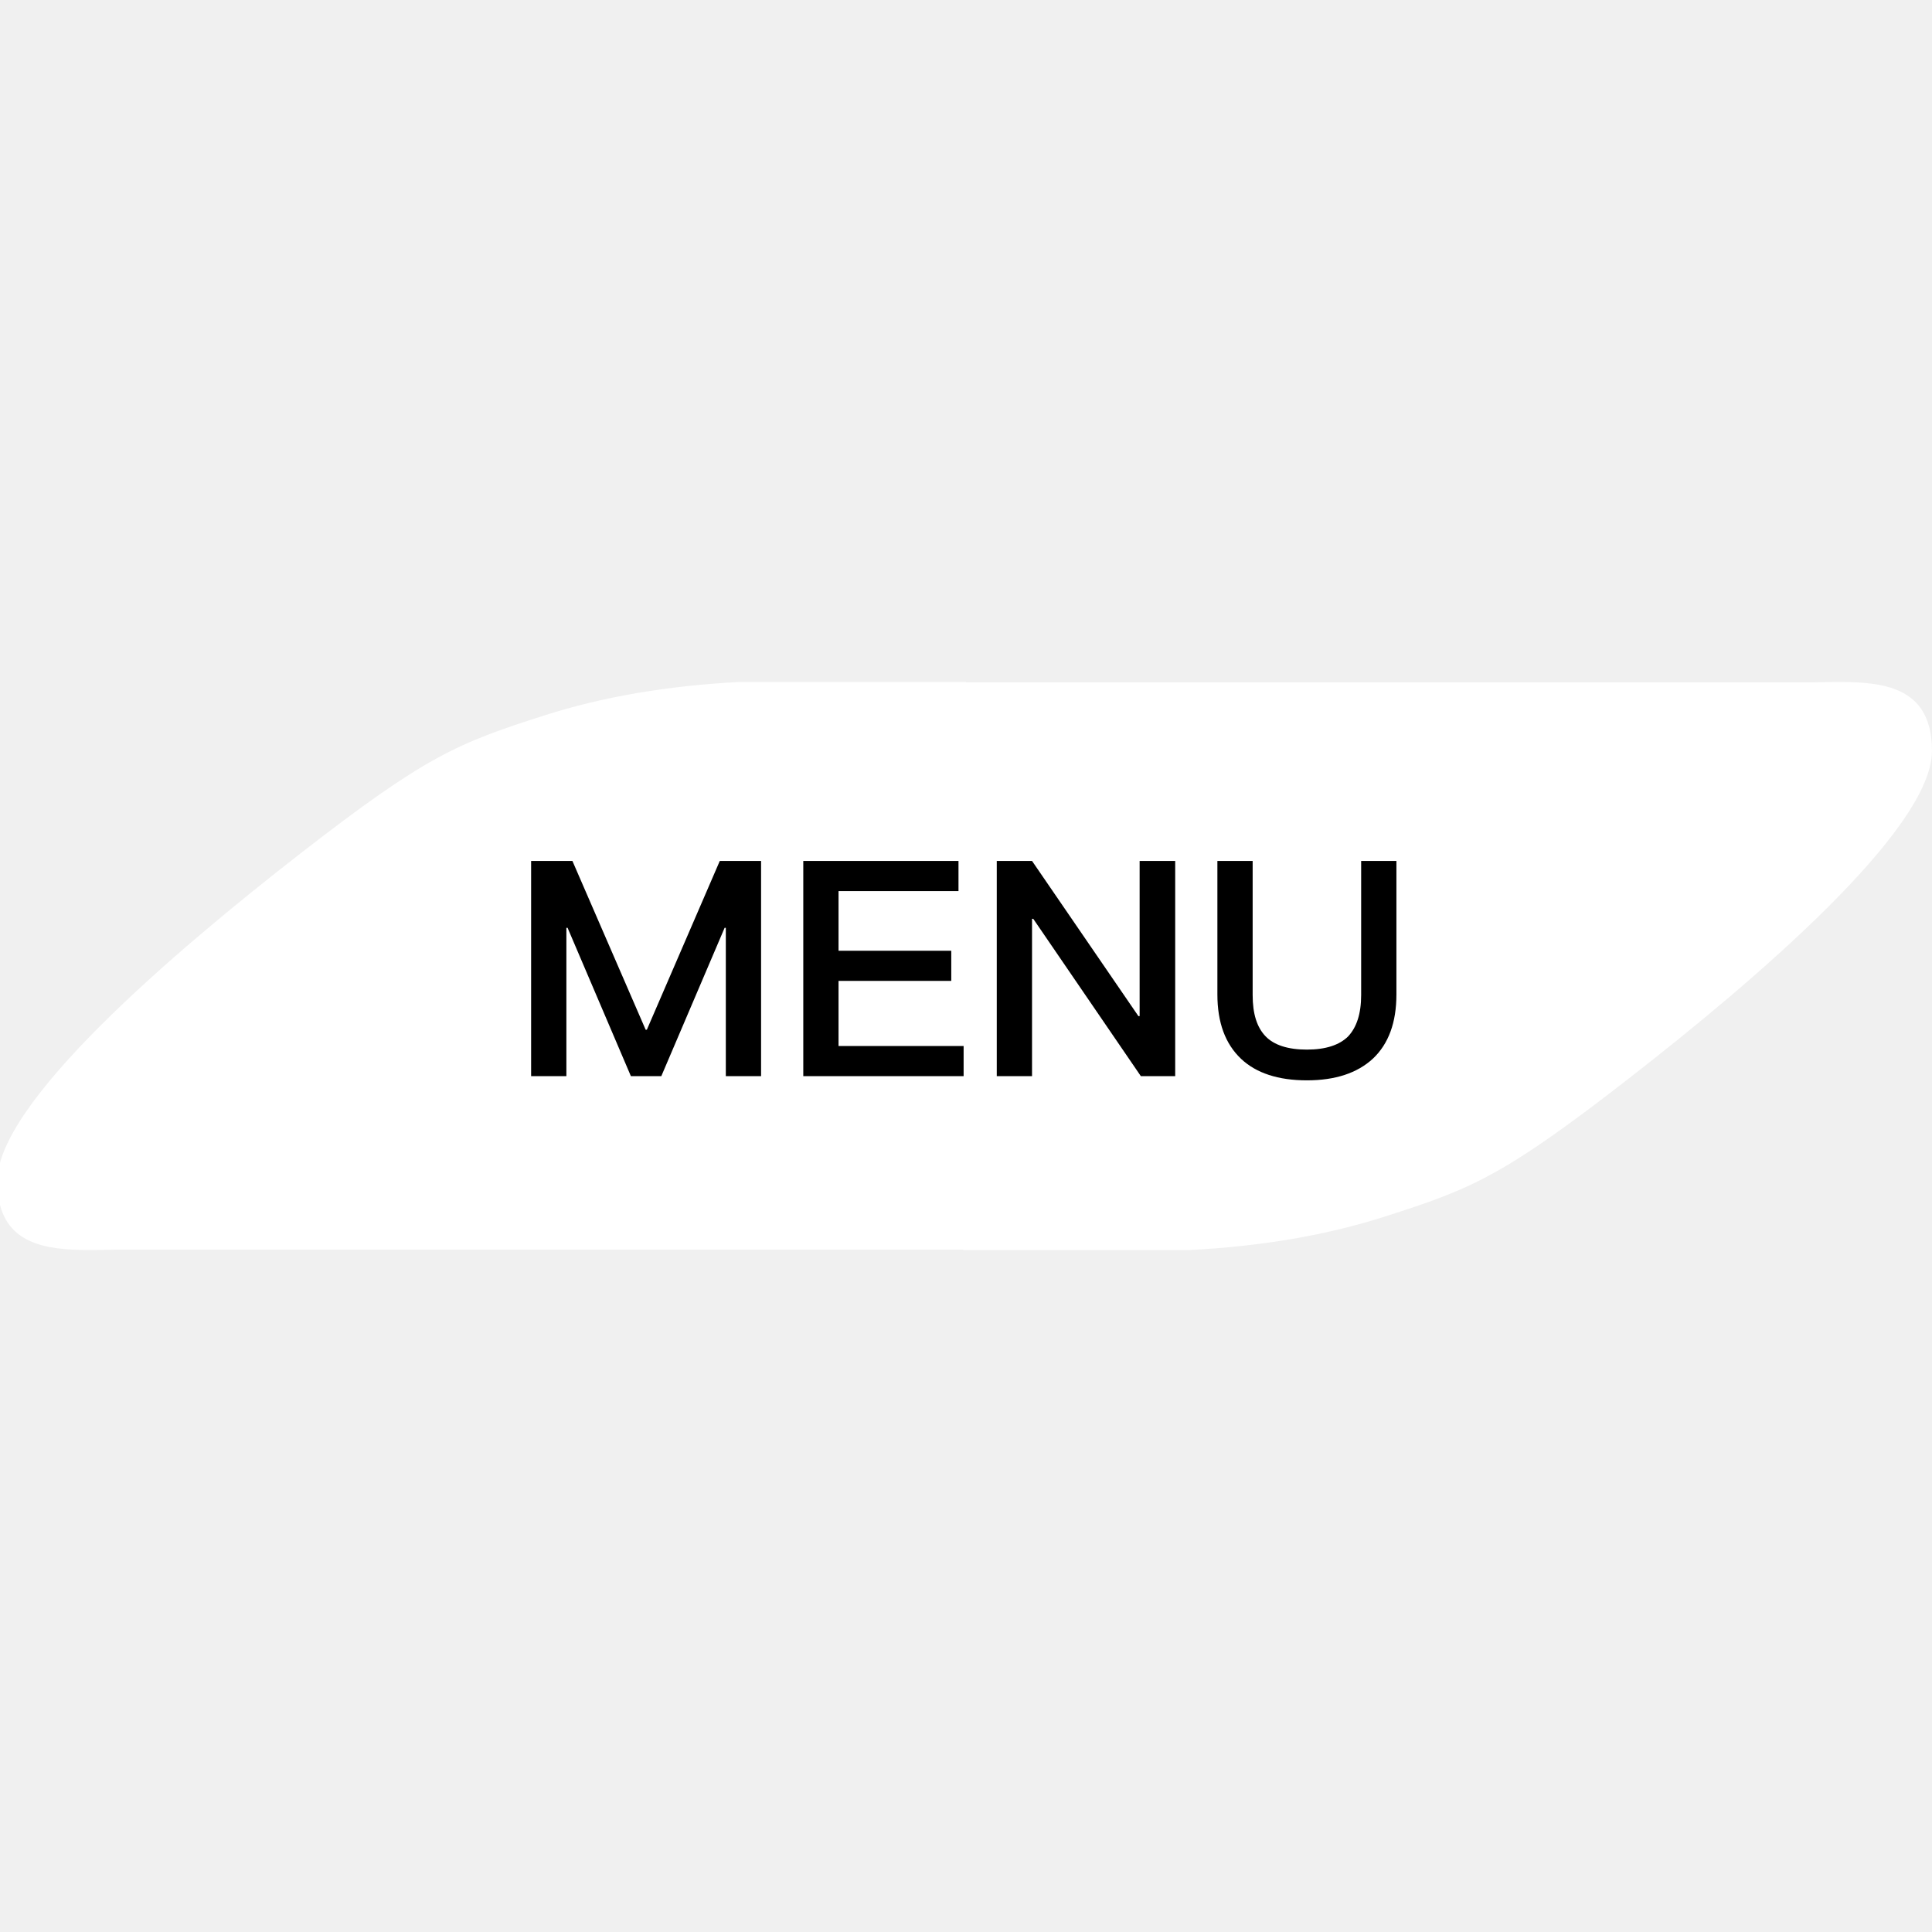
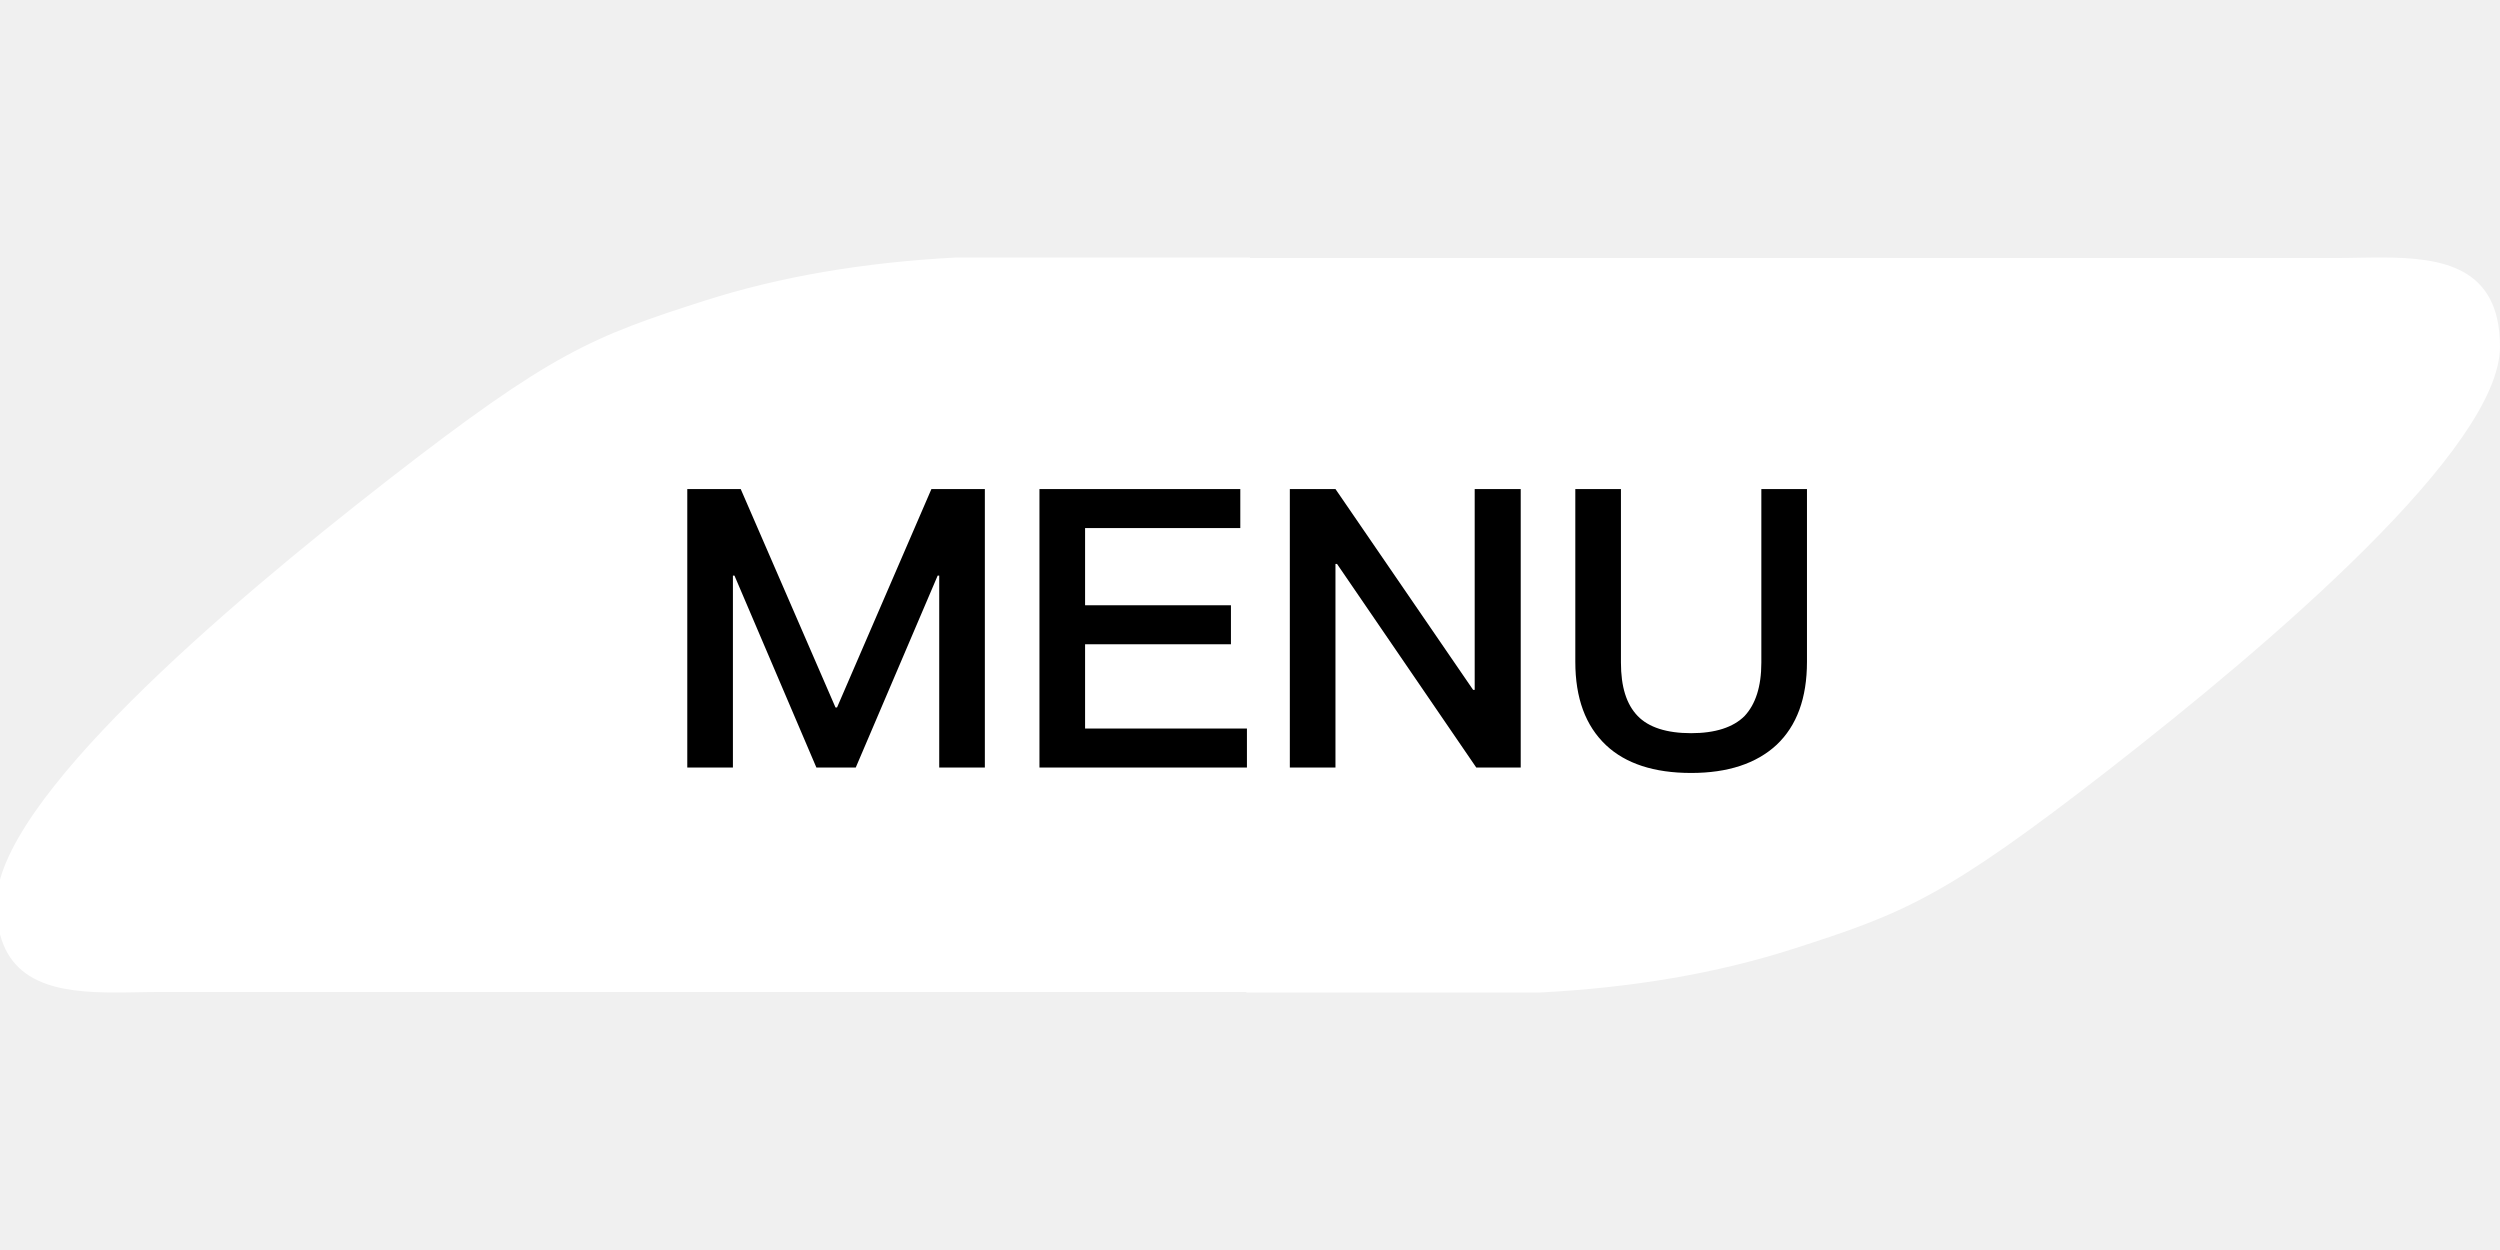
- <svg xmlns="http://www.w3.org/2000/svg" width="32" height="32">
-   <defs>
+ <svg xmlns="http://www.w3.org/2000/svg" width="32" height="16" version="1.1" id="svg5">
+   <defs id="defs2">
    <clipPath id="a">
-       <path d="M500 0v500H0V0Z" />
+       <path d="M 500,0 V 500 H 0 V 0 Z" id="path1" />
    </clipPath>
    <clipPath id="b">
-       <path d="M250.712 0v.104h217.18c1.705 0 3.473-.037 5.265-.067l.898-.014 1.162-.014.776-.006.388-.002h.776c11.902.03 23.555 1.775 23.555 17.821 0 20.28-45.515 59.166-78.325 84.687-32.81 25.52-40.875 28.67-63.322 35.853q-22.447 7.182-50.323 8.638H250v-.105H32.82c-1.705 0-3.473.038-5.265.068l-.897.014-.9.012-.38.004-.758.006h-1.137l-.712-.004-.356-.004-.71-.011C10.475 146.75 0 144.39 0 129.178c0-20.28 45.515-59.166 78.325-84.687 32.81-25.52 40.876-28.67 63.322-35.853Q164.095 1.456 191.97 0Zm74.192 46.308h-9.126v34.554c0 7.254 2.028 12.792 6.162 16.692 3.9 3.666 9.594 5.538 17.004 5.538q10.998 0 17.082-5.616 6.084-5.733 6.084-16.614V46.308h-9.126v34.71c0 4.836-1.17 8.346-3.354 10.686-2.262 2.262-5.85 3.432-10.686 3.432-4.914 0-8.502-1.17-10.686-3.432-2.262-2.34-3.354-5.85-3.354-10.686zm-176.046 0h-10.686V102h9.126V63.624h.312L163.99 102h7.878l16.38-38.376h.312V102h9.126V46.308H187l-18.876 43.68h-.312zm99.918 0h-40.17V102h41.496v-7.8h-32.37V77.352h29.172v-7.8h-29.172V54.108h31.044zm19.032 0h-9.126V102h9.126V61.284h.312L295.966 102h8.892V46.308h-9.204v40.17h-.312z" />
+       <path d="m 250.712,0 v 0.104 h 217.18 c 1.705,0 3.473,-0.037 5.265,-0.067 l 0.898,-0.014 1.162,-0.014 0.776,-0.006 0.388,-0.002 h 0.776 c 11.902,0.03 23.555,1.775 23.555,17.821 0,20.28 -45.515,59.166 -78.325,84.687 -32.81,25.52 -40.875,28.67 -63.322,35.853 Q 336.618,145.544 308.742,147 H 250 v -0.105 H 32.82 c -1.705,0 -3.473,0.038 -5.265,0.068 l -0.897,0.014 -0.9,0.012 -0.38,0.004 -0.758,0.006 h -1.137 l -0.712,-0.004 -0.356,-0.004 -0.71,-0.011 C 10.475,146.75 0,144.39 0,129.178 0,108.898 45.515,70.012 78.325,44.491 111.135,18.971 119.201,15.821 141.647,8.638 Q 164.095,1.456 191.97,0 Z m 74.192,46.308 h -9.126 v 34.554 c 0,7.254 2.028,12.792 6.162,16.692 3.9,3.666 9.594,5.538 17.004,5.538 q 10.998,0 17.082,-5.616 6.084,-5.733 6.084,-16.614 V 46.308 h -9.126 v 34.71 c 0,4.836 -1.17,8.346 -3.354,10.686 -2.262,2.262 -5.85,3.432 -10.686,3.432 -4.914,0 -8.502,-1.17 -10.686,-3.432 -2.262,-2.34 -3.354,-5.85 -3.354,-10.686 z m -176.046,0 H 138.172 V 102 h 9.126 V 63.624 h 0.312 L 163.99,102 h 7.878 l 16.38,-38.376 h 0.312 V 102 h 9.126 V 46.308 H 187 l -18.876,43.68 h -0.312 z m 99.918,0 h -40.17 V 102 h 41.496 v -7.8 h -32.37 V 77.352 h 29.172 v -7.8 H 217.732 V 54.108 h 31.044 z m 19.032,0 h -9.126 V 102 h 9.126 V 61.284 h 0.312 L 295.966,102 h 8.892 V 46.308 h -9.204 v 40.17 h -0.312 z" id="path2" />
    </clipPath>
  </defs>
-   <g clip-path="url(#a)" transform="translate(0 -160)">
-     <path d="M8.298-2.836h16.048v5.579H8.298z" style="fill:#000;stroke-width:1.327" transform="translate(-.712 176)" />
-     <g clip-path="url(#b)" transform="translate(-.046 171.296)scale(.064)">
-       <path fill="#fff" d="M500.712 0v147h-500V0z" />
+   <g clip-path="url(#a)" transform="translate(2.16e-4,-168)" id="g5">
+     <path d="M 8.298,-2.836 H 24.346 V 2.743 H 8.298 Z" style="fill:#000000;stroke-width:1.327" transform="translate(-0.712,176)" id="path3" />
+     <g clip-path="url(#b)" transform="matrix(0.064,0,0,0.064,-0.046,171.296)" id="g4">
+       <path fill="#ffffff" d="m 500.712,0 v 147 h -500 V 0 Z" id="path4" />
    </g>
  </g>
</svg>
